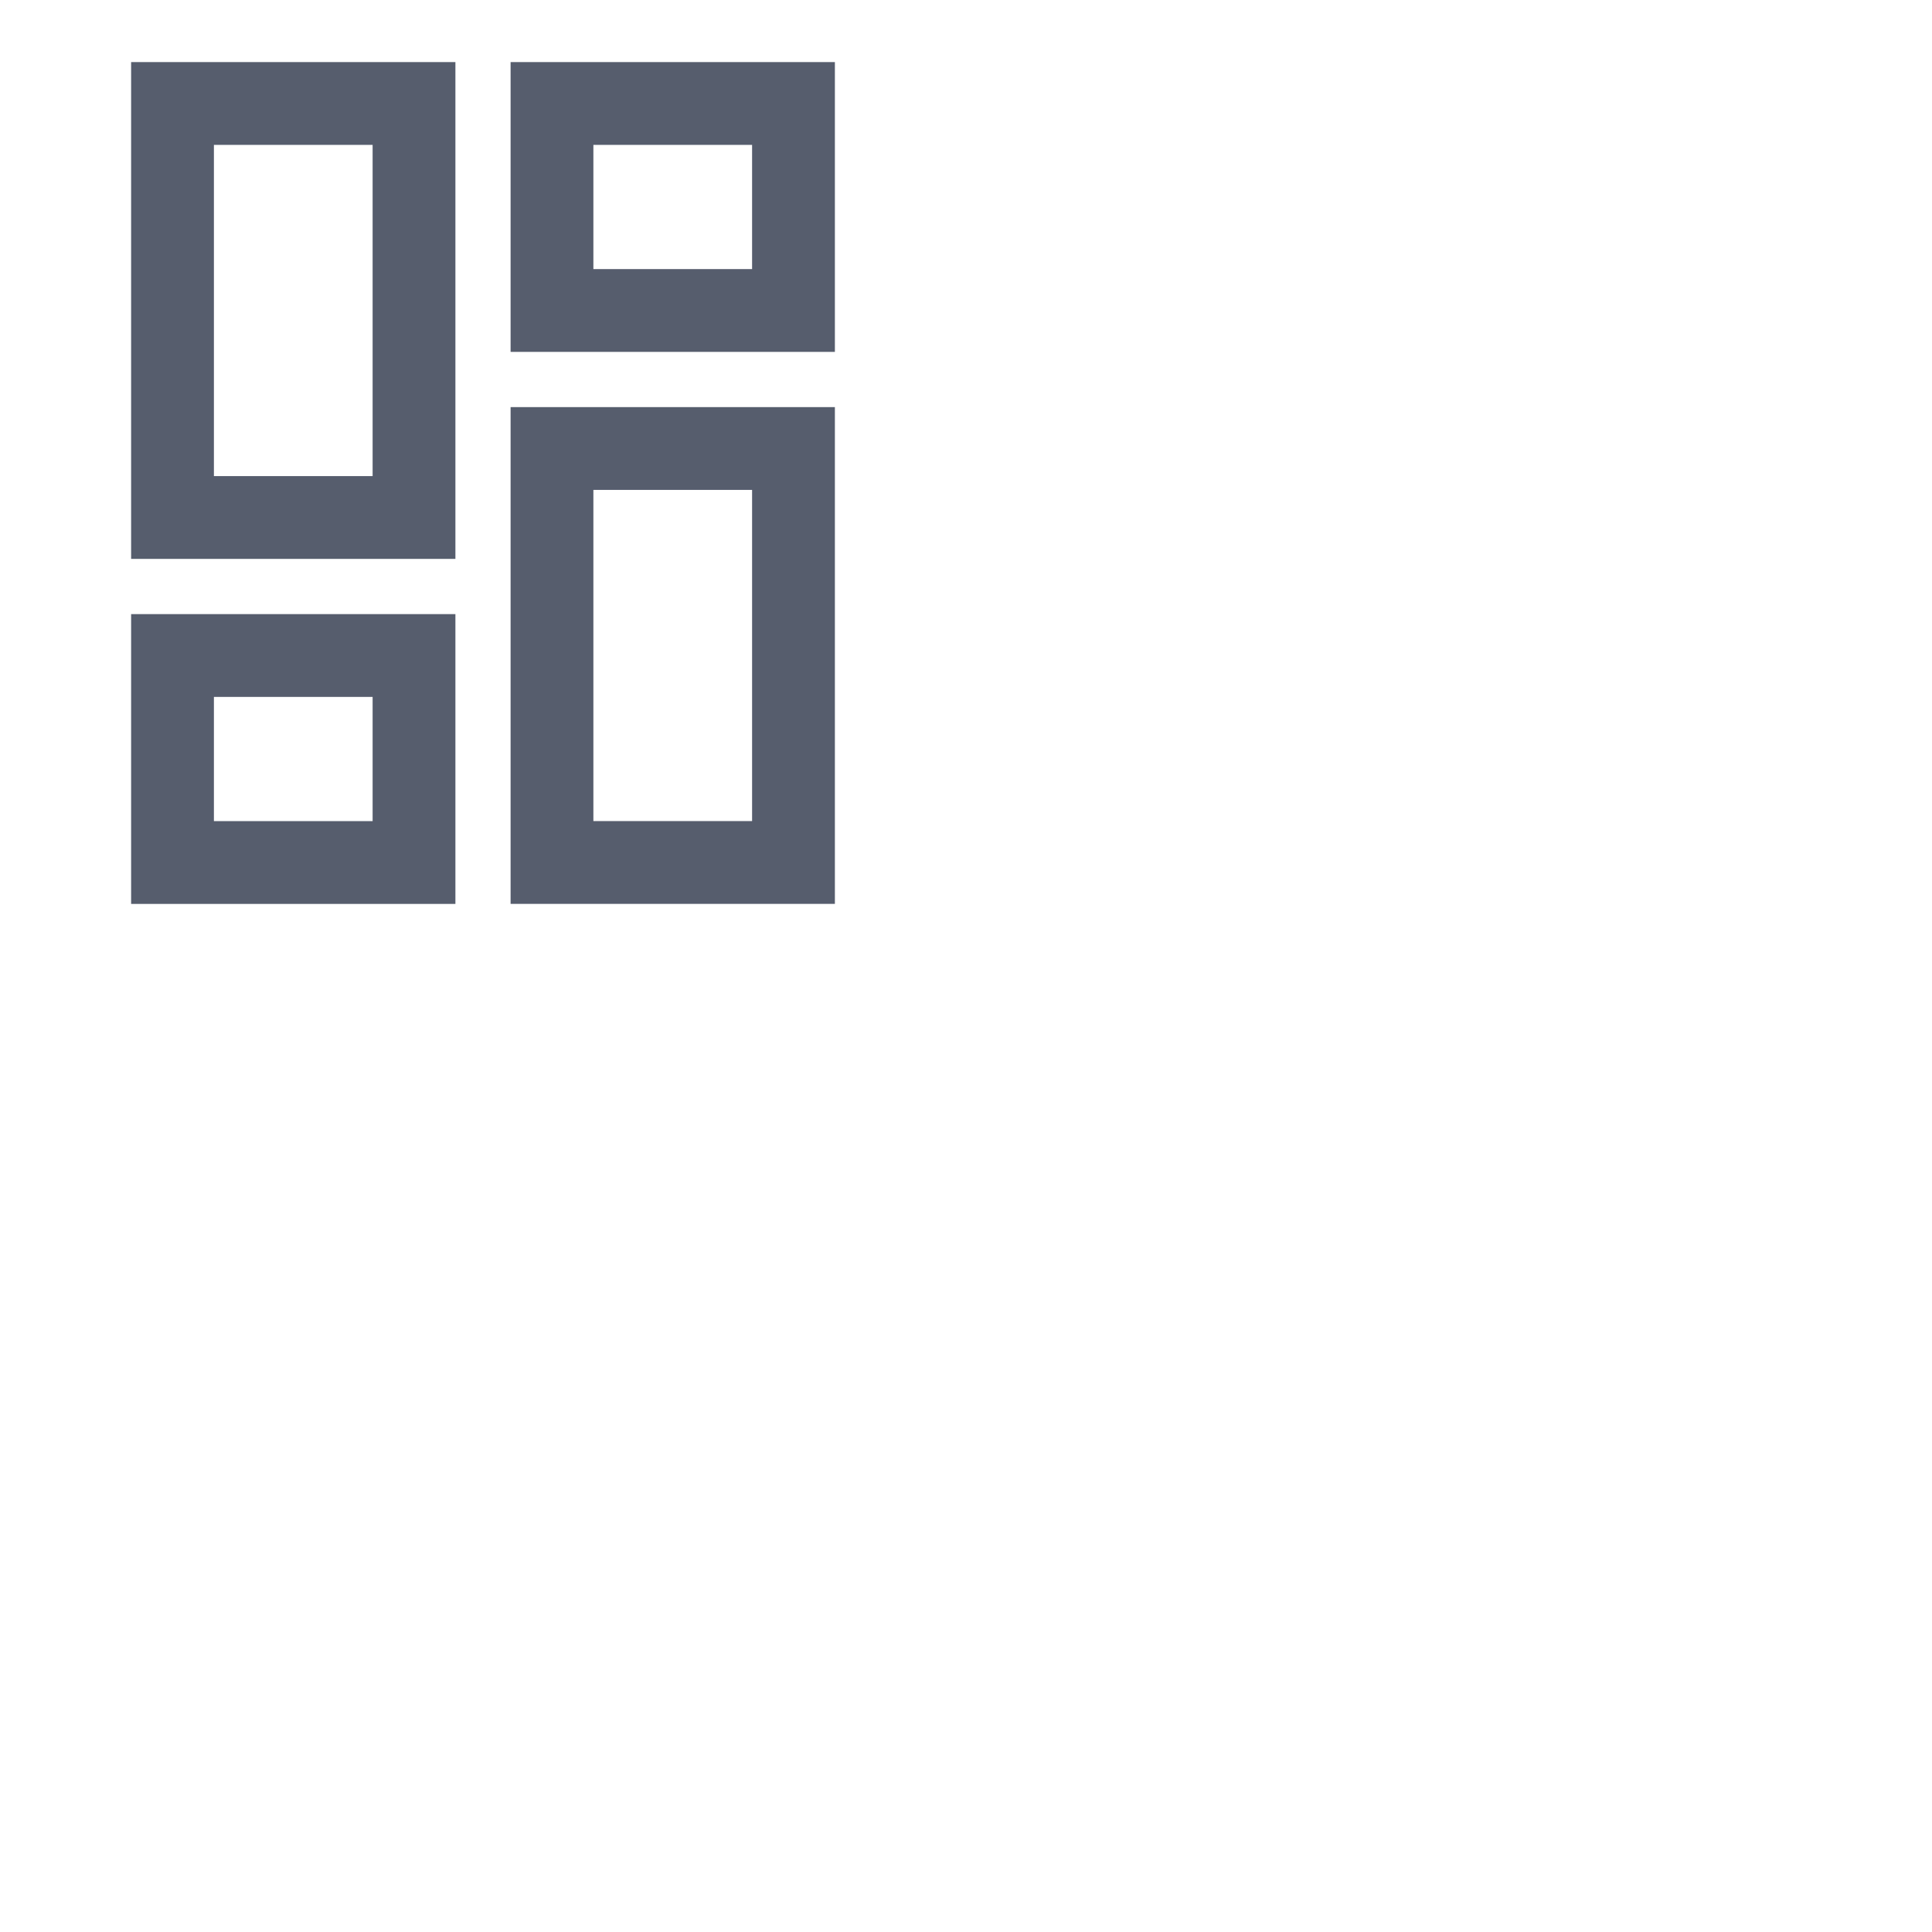
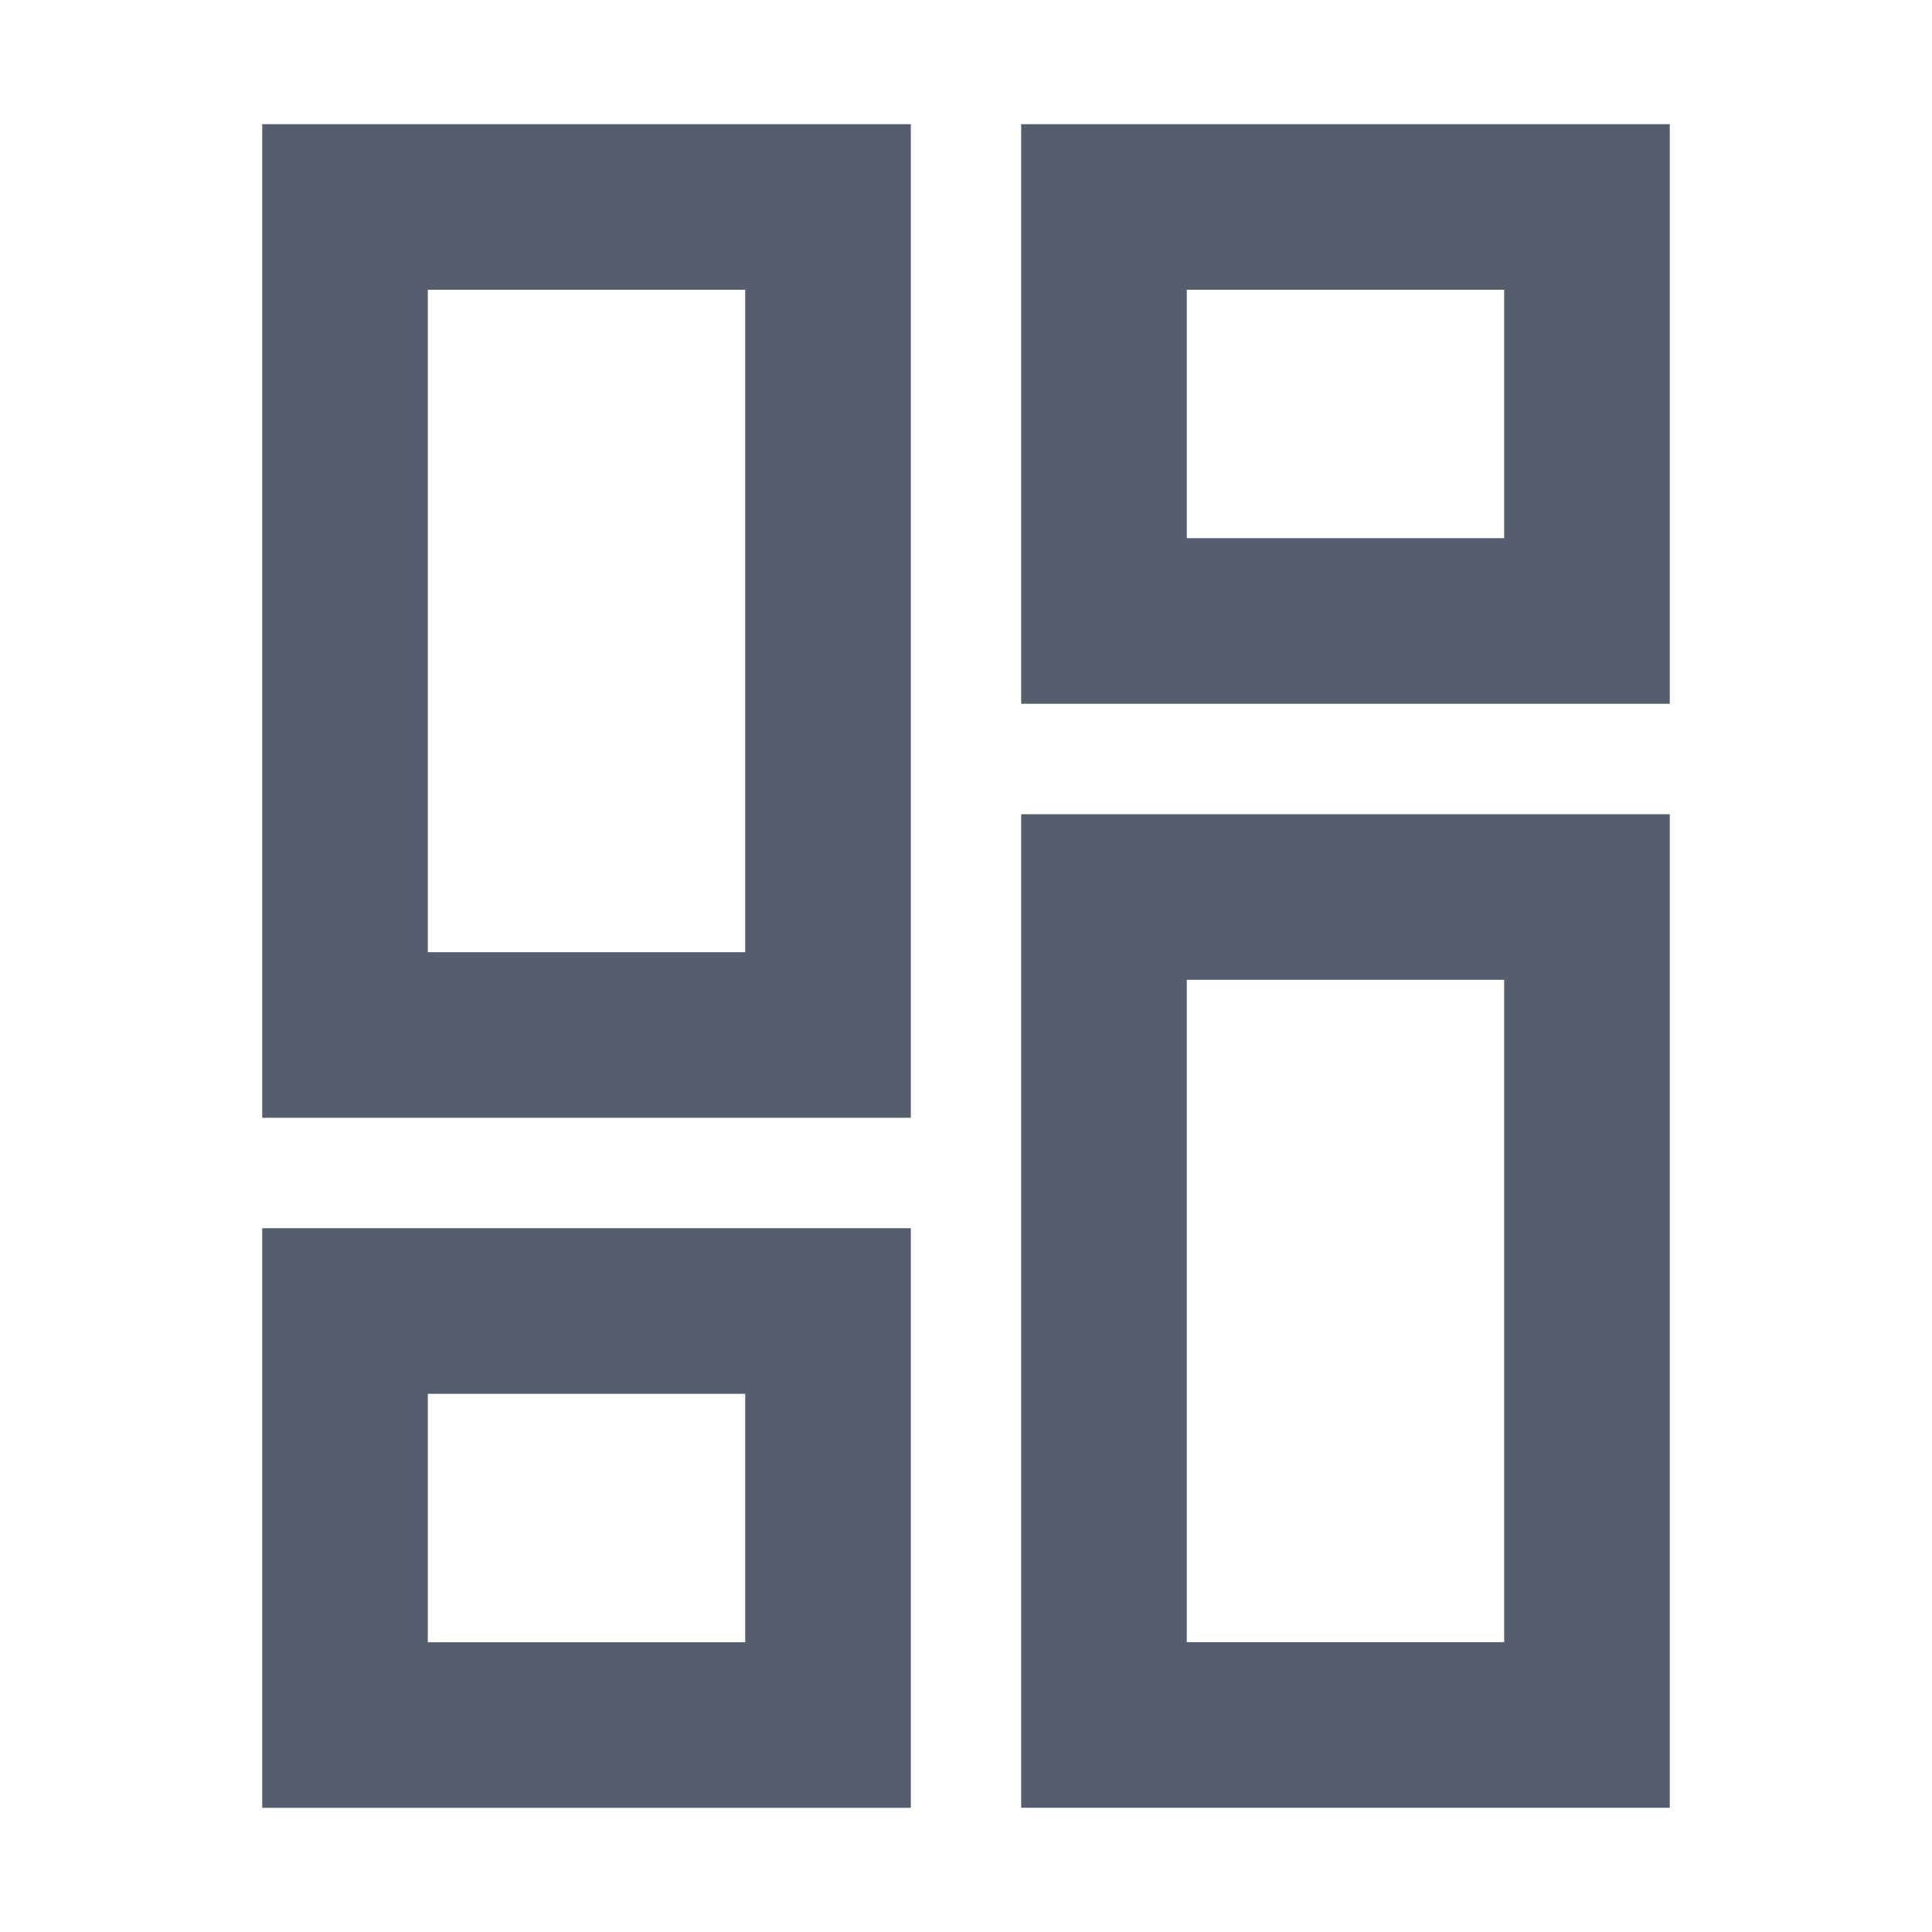
- <svg xmlns="http://www.w3.org/2000/svg" width="48" height="48" viewBox="0 0 48 48" fill="none">
+ <svg xmlns="http://www.w3.org/2000/svg" width="24" height="24" viewBox="0 0 24 24" fill="none">
  <path d="M10.286 2.571L4.286 2.571L4.286 12.857L10.286 12.857L10.286 2.571Z" stroke="#565D6D" stroke-width="2.057" stroke-miterlimit="10" stroke-linecap="square" />
  <path d="M10.286 16.286H4.286L4.286 21.429H10.286V16.286Z" stroke="#565D6D" stroke-width="2.057" stroke-miterlimit="10" stroke-linecap="square" />
  <path d="M19.714 2.571L13.714 2.571L13.714 7.714L19.714 7.714V2.571Z" stroke="#565D6D" stroke-width="2.057" stroke-miterlimit="10" stroke-linecap="square" />
  <path d="M19.714 11.143L13.714 11.143L13.714 21.428H19.714L19.714 11.143Z" stroke="#565D6D" stroke-width="2.057" stroke-miterlimit="10" stroke-linecap="square" />
</svg>
